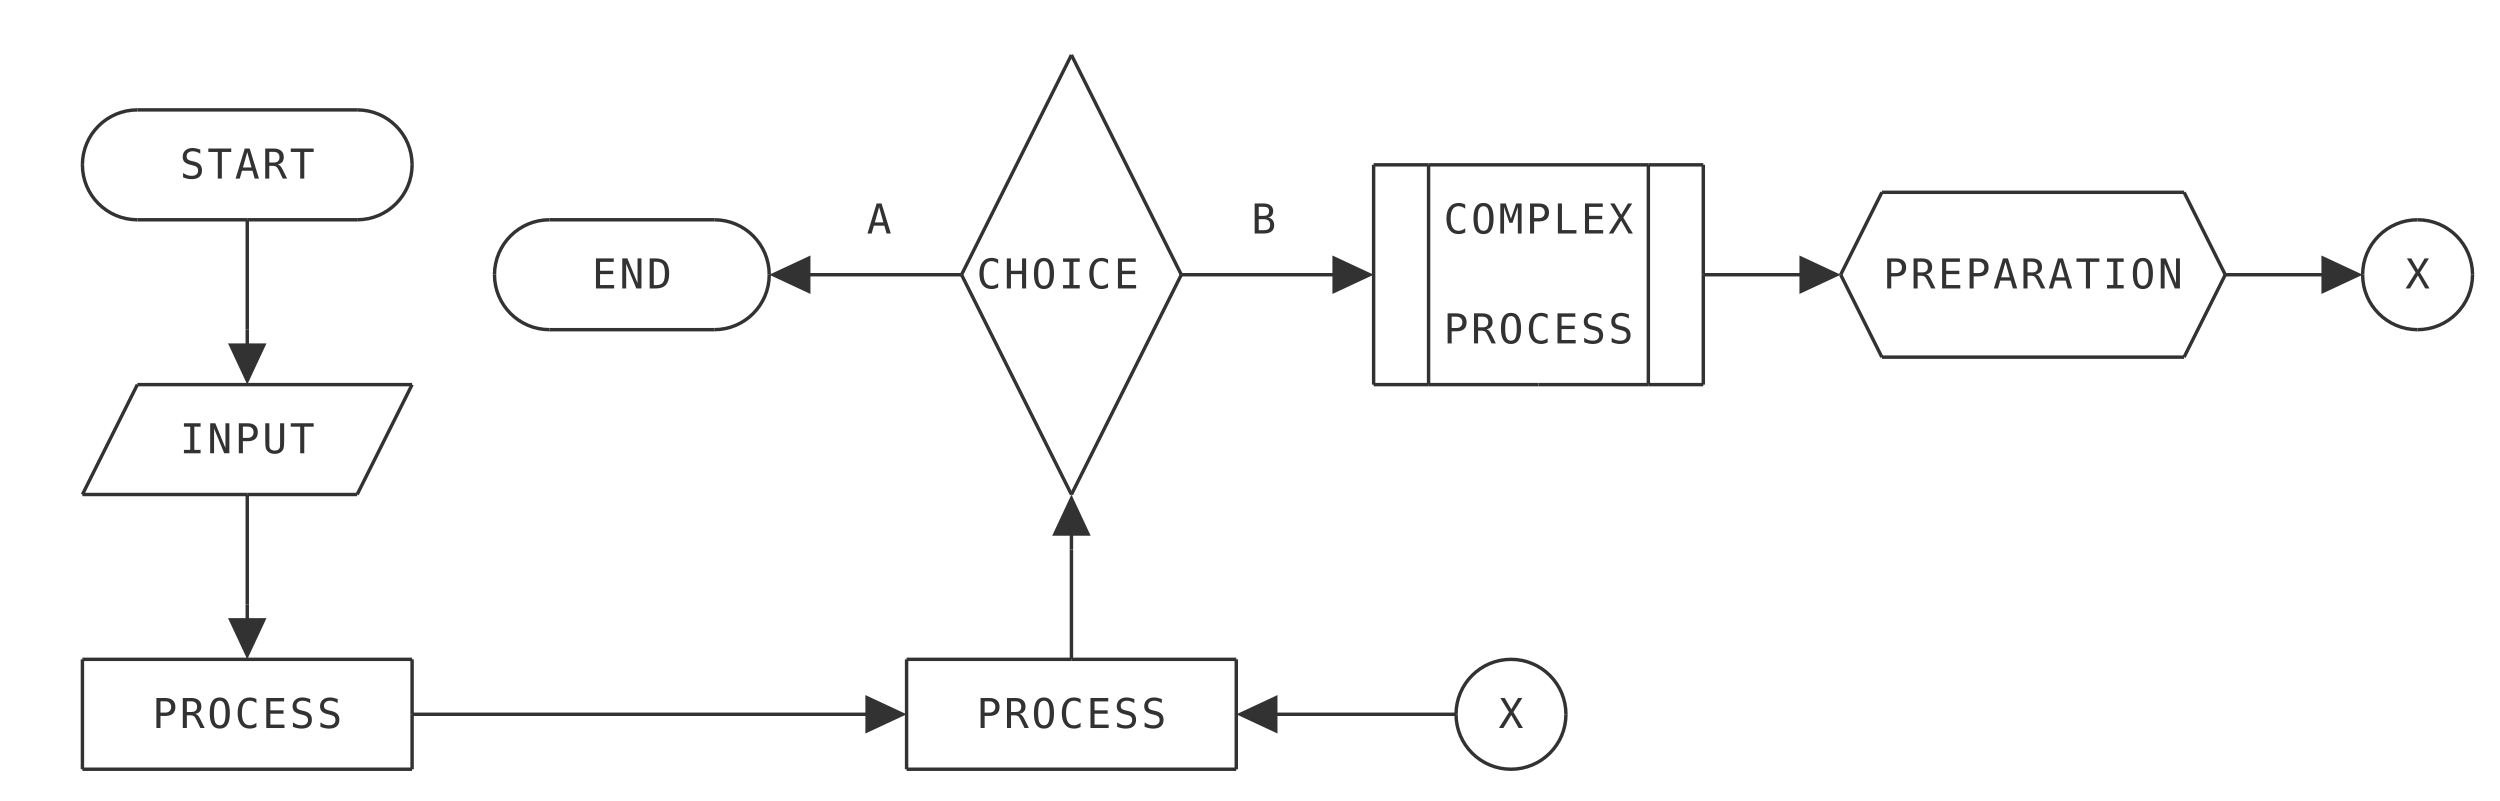
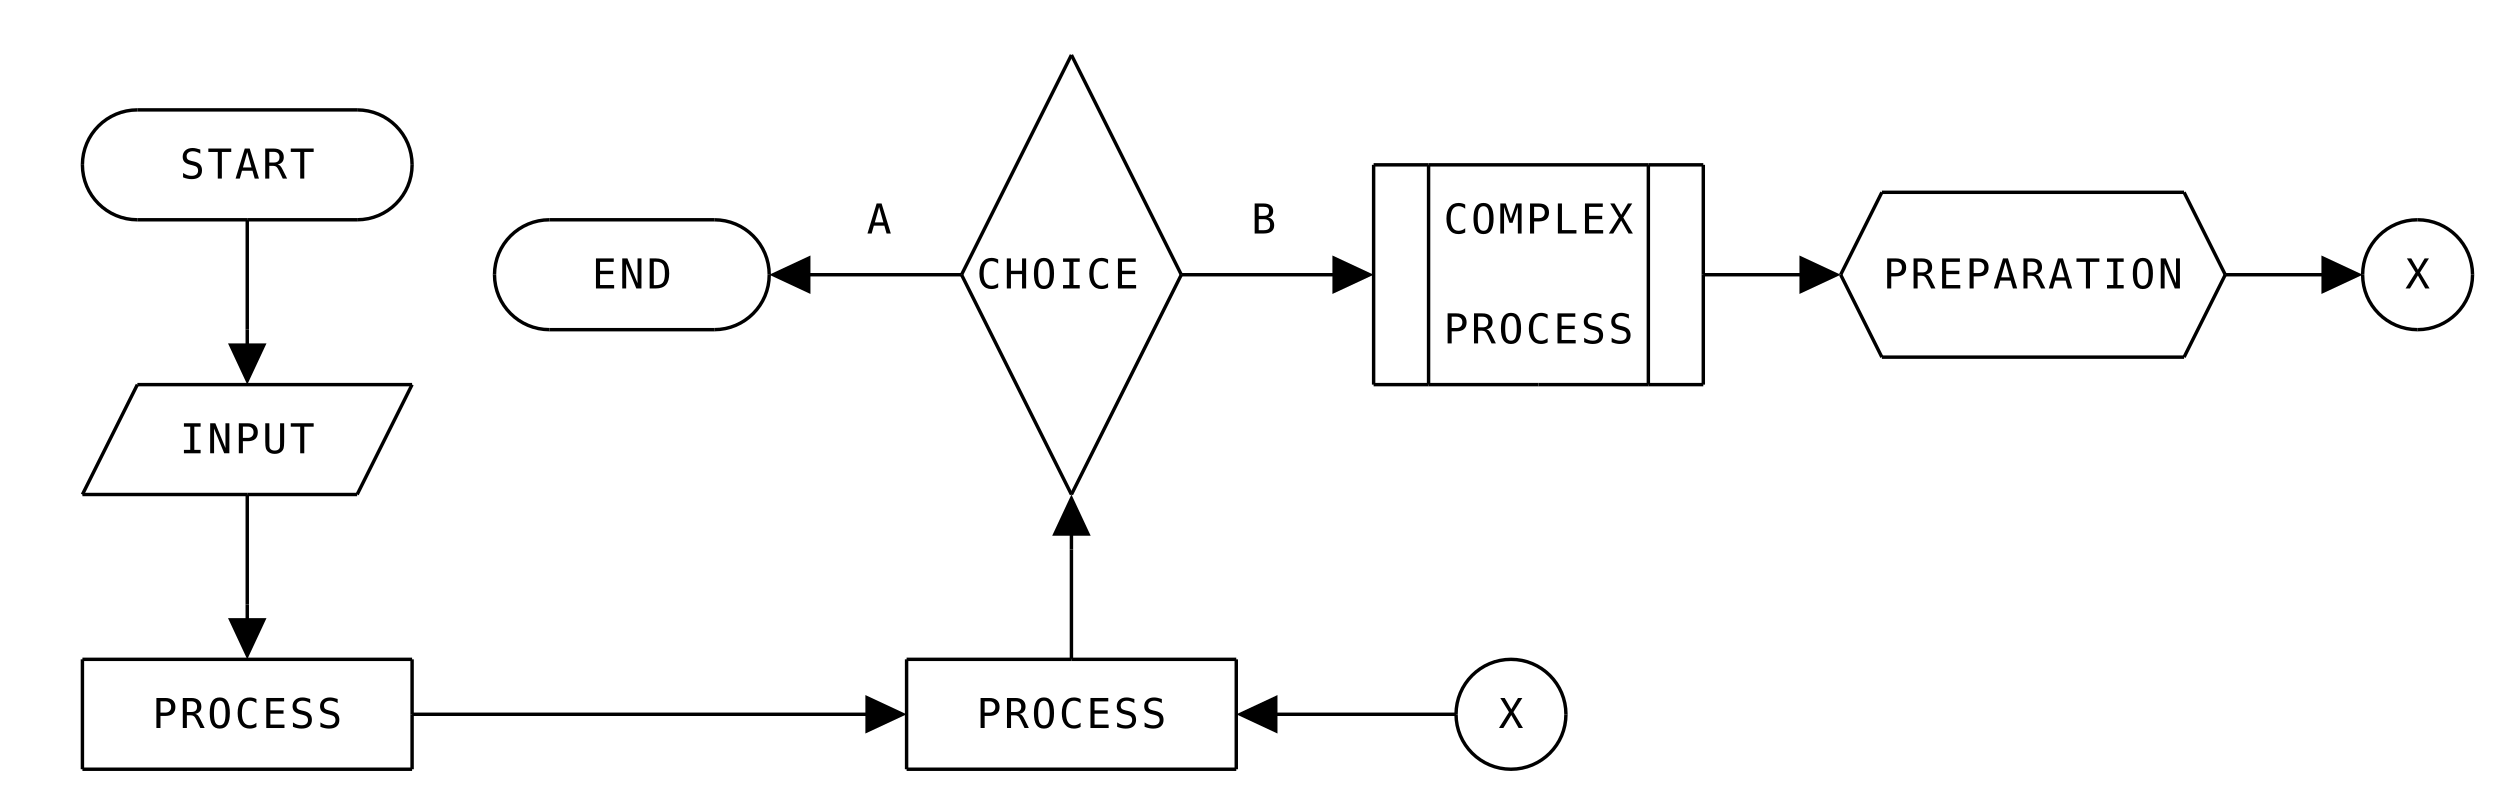
- <svg xmlns="http://www.w3.org/2000/svg" class="diagram" version="1.1" height="233" width="728" font-family="Menlo,Lucida Console,monospace">
+ <svg xmlns="http://www.w3.org/2000/svg" version="1.1" height="233" width="728" font-family="Menlo,Lucida Console,monospace">
  <style type="text/css">
svg {
-    color: #323232;
+    color: #000000;
}
@media (prefers-color-scheme: dark) {
-      svg {
-    color: #C8C8C8;
-      }
+    svg {
+       color: #FFFFFF;
+    }
}
</style>
  <g transform="translate(8,16)">
    <path d="M 32,16 L 96,16" fill="none" stroke="currentColor" />
    <path d="M 392,32 L 408,32" fill="none" stroke="currentColor" />
    <path d="M 408,32 L 472,32" fill="none" stroke="currentColor" />
    <path d="M 472,32 L 488,32" fill="none" stroke="currentColor" />
    <path d="M 32,48 L 64,48" fill="none" stroke="currentColor" />
    <path d="M 64,48 L 96,48" fill="none" stroke="currentColor" />
    <path d="M 152,48 L 200,48" fill="none" stroke="currentColor" />
    <path d="M 224,64 L 272,64" fill="none" stroke="currentColor" />
    <path d="M 336,64 L 384,64" fill="none" stroke="currentColor" />
    <path d="M 488,64 L 520,64" fill="none" stroke="currentColor" />
    <path d="M 640,64 L 672,64" fill="none" stroke="currentColor" />
    <path d="M 152,80 L 200,80" fill="none" stroke="currentColor" />
    <path d="M 32,96 L 112,96" fill="none" stroke="currentColor" />
    <path d="M 392,96 L 408,96" fill="none" stroke="currentColor" />
    <path d="M 408,96 L 440,96" fill="none" stroke="currentColor" />
    <path d="M 440,96 L 472,96" fill="none" stroke="currentColor" />
    <path d="M 472,96 L 488,96" fill="none" stroke="currentColor" />
    <path d="M 16,128 L 64,128" fill="none" stroke="currentColor" />
    <path d="M 64,128 L 96,128" fill="none" stroke="currentColor" />
    <path d="M 16,176 L 112,176" fill="none" stroke="currentColor" />
    <path d="M 256,176 L 304,176" fill="none" stroke="currentColor" />
    <path d="M 304,176 L 352,176" fill="none" stroke="currentColor" />
    <path d="M 112,192 L 248,192" fill="none" stroke="currentColor" />
    <path d="M 360,192 L 416,192" fill="none" stroke="currentColor" />
    <path d="M 16,208 L 112,208" fill="none" stroke="currentColor" />
    <path d="M 256,208 L 352,208" fill="none" stroke="currentColor" />
    <path d="M 540,40 L 628,40" fill="none" stroke="currentColor" />
    <path d="M 540,88 L 628,88" fill="none" stroke="currentColor" />
    <path d="M 16,176 L 16,208" fill="none" stroke="currentColor" />
    <path d="M 64,48 L 64,80" fill="none" stroke="currentColor" />
    <path d="M 64,128 L 64,160" fill="none" stroke="currentColor" />
    <path d="M 112,176 L 112,192" fill="none" stroke="currentColor" />
    <path d="M 112,192 L 112,208" fill="none" stroke="currentColor" />
    <path d="M 256,176 L 256,208" fill="none" stroke="currentColor" />
    <path d="M 304,144 L 304,176" fill="none" stroke="currentColor" />
    <path d="M 352,176 L 352,208" fill="none" stroke="currentColor" />
    <path d="M 392,32 L 392,96" fill="none" stroke="currentColor" />
    <path d="M 408,32 L 408,96" fill="none" stroke="currentColor" />
    <path d="M 472,32 L 472,96" fill="none" stroke="currentColor" />
    <path d="M 488,32 L 488,64" fill="none" stroke="currentColor" />
    <path d="M 488,64 L 488,96" fill="none" stroke="currentColor" />
    <path d="M 16,128 L 32,96" fill="none" stroke="currentColor" />
    <path d="M 96,128 L 112,96" fill="none" stroke="currentColor" />
    <path d="M 272,64 L 304,0" fill="none" stroke="currentColor" />
    <path d="M 304,128 L 336,64" fill="none" stroke="currentColor" />
    <path d="M 528,64 L 540,40" fill="none" stroke="currentColor" />
    <path d="M 628,88 L 640,64" fill="none" stroke="currentColor" />
    <path d="M 272,64 L 304,128" fill="none" stroke="currentColor" />
    <path d="M 304,0 L 336,64" fill="none" stroke="currentColor" />
    <path d="M 528,64 L 540,88" fill="none" stroke="currentColor" />
    <path d="M 628,40 L 640,64" fill="none" stroke="currentColor" />
    <path d="M 64,80 L 64,88" fill="none" stroke="currentColor" />
    <polygon points="80,80 68,74.4 68,85.6" fill="currentColor" transform="rotate(90, 64, 80)" />
    <path d="M 64,160 L 64,168" fill="none" stroke="currentColor" />
    <polygon points="80,160 68,154.4 68,165.6" fill="currentColor" transform="rotate(90, 64, 160)" />
    <polygon points="232,64 220,58.4 220,69.6" fill="currentColor" transform="rotate(180, 224, 64)" />
    <polygon points="256,192 244,186.4 244,197.6" fill="currentColor" transform="rotate(0, 248, 192)" />
    <path d="M 304,136 L 304,144" fill="none" stroke="currentColor" />
    <polygon points="320,144 308,138.4 308,149.6" fill="currentColor" transform="rotate(270, 304, 144)" />
    <polygon points="368,192 356,186.4 356,197.6" fill="currentColor" transform="rotate(180, 360, 192)" />
    <polygon points="392,64 380,58.4 380,69.6" fill="currentColor" transform="rotate(0, 384, 64)" />
    <polygon points="528,64 516,58.4 516,69.6" fill="currentColor" transform="rotate(0, 520, 64)" />
    <polygon points="680,64 668,58.4 668,69.6" fill="currentColor" transform="rotate(0, 672, 64)" />
    <path d="M 32,16 A 16,16 0 0,0 16,32" fill="none" stroke="currentColor" />
    <path d="M 96,16 A 16,16 0 0,1 112,32" fill="none" stroke="currentColor" />
    <path d="M 16,32 A 16,16 0 0,0 32,48" fill="none" stroke="currentColor" />
    <path d="M 112,32 A 16,16 0 0,1 96,48" fill="none" stroke="currentColor" />
    <path d="M 152,48 A 16,16 0 0,0 136,64" fill="none" stroke="currentColor" />
    <path d="M 200,48 A 16,16 0 0,1 216,64" fill="none" stroke="currentColor" />
    <path d="M 696,48 A 16,16 0 0,0 680,64" fill="none" stroke="currentColor" />
    <path d="M 696,48 A 16,16 0 0,1 712,64" fill="none" stroke="currentColor" />
    <path d="M 136,64 A 16,16 0 0,0 152,80" fill="none" stroke="currentColor" />
    <path d="M 216,64 A 16,16 0 0,1 200,80" fill="none" stroke="currentColor" />
    <path d="M 680,64 A 16,16 0 0,0 696,80" fill="none" stroke="currentColor" />
    <path d="M 712,64 A 16,16 0 0,1 696,80" fill="none" stroke="currentColor" />
    <path d="M 432,176 A 16,16 0 0,0 416,192" fill="none" stroke="currentColor" />
    <path d="M 432,176 A 16,16 0 0,1 448,192" fill="none" stroke="currentColor" />
    <path d="M 416,192 A 16,16 0 0,0 432,208" fill="none" stroke="currentColor" />
    <path d="M 448,192 A 16,16 0 0,1 432,208" fill="none" stroke="currentColor" />
-     <text text-anchor="middle" x="40" y="196" fill="currentColor" style="font-size:1em">P</text>
-     <text text-anchor="middle" x="48" y="36" fill="currentColor" style="font-size:1em">S</text>
-     <text text-anchor="middle" x="48" y="116" fill="currentColor" style="font-size:1em">I</text>
-     <text text-anchor="middle" x="48" y="196" fill="currentColor" style="font-size:1em">R</text>
-     <text text-anchor="middle" x="56" y="36" fill="currentColor" style="font-size:1em">T</text>
-     <text text-anchor="middle" x="56" y="116" fill="currentColor" style="font-size:1em">N</text>
-     <text text-anchor="middle" x="56" y="196" fill="currentColor" style="font-size:1em">O</text>
-     <text text-anchor="middle" x="64" y="36" fill="currentColor" style="font-size:1em">A</text>
-     <text text-anchor="middle" x="64" y="116" fill="currentColor" style="font-size:1em">P</text>
-     <text text-anchor="middle" x="64" y="196" fill="currentColor" style="font-size:1em">C</text>
-     <text text-anchor="middle" x="72" y="36" fill="currentColor" style="font-size:1em">R</text>
-     <text text-anchor="middle" x="72" y="116" fill="currentColor" style="font-size:1em">U</text>
-     <text text-anchor="middle" x="72" y="196" fill="currentColor" style="font-size:1em">E</text>
-     <text text-anchor="middle" x="80" y="36" fill="currentColor" style="font-size:1em">T</text>
-     <text text-anchor="middle" x="80" y="116" fill="currentColor" style="font-size:1em">T</text>
-     <text text-anchor="middle" x="80" y="196" fill="currentColor" style="font-size:1em">S</text>
-     <text text-anchor="middle" x="88" y="196" fill="currentColor" style="font-size:1em">S</text>
-     <text text-anchor="middle" x="168" y="68" fill="currentColor" style="font-size:1em">E</text>
-     <text text-anchor="middle" x="176" y="68" fill="currentColor" style="font-size:1em">N</text>
-     <text text-anchor="middle" x="184" y="68" fill="currentColor" style="font-size:1em">D</text>
-     <text text-anchor="middle" x="248" y="52" fill="currentColor" style="font-size:1em">A</text>
-     <text text-anchor="middle" x="280" y="68" fill="currentColor" style="font-size:1em">C</text>
-     <text text-anchor="middle" x="280" y="196" fill="currentColor" style="font-size:1em">P</text>
-     <text text-anchor="middle" x="288" y="68" fill="currentColor" style="font-size:1em">H</text>
-     <text text-anchor="middle" x="288" y="196" fill="currentColor" style="font-size:1em">R</text>
-     <text text-anchor="middle" x="296" y="68" fill="currentColor" style="font-size:1em">O</text>
-     <text text-anchor="middle" x="296" y="196" fill="currentColor" style="font-size:1em">O</text>
-     <text text-anchor="middle" x="304" y="68" fill="currentColor" style="font-size:1em">I</text>
-     <text text-anchor="middle" x="304" y="196" fill="currentColor" style="font-size:1em">C</text>
-     <text text-anchor="middle" x="312" y="68" fill="currentColor" style="font-size:1em">C</text>
-     <text text-anchor="middle" x="312" y="196" fill="currentColor" style="font-size:1em">E</text>
-     <text text-anchor="middle" x="320" y="68" fill="currentColor" style="font-size:1em">E</text>
-     <text text-anchor="middle" x="320" y="196" fill="currentColor" style="font-size:1em">S</text>
-     <text text-anchor="middle" x="328" y="196" fill="currentColor" style="font-size:1em">S</text>
-     <text text-anchor="middle" x="360" y="52" fill="currentColor" style="font-size:1em">B</text>
-     <text text-anchor="middle" x="416" y="52" fill="currentColor" style="font-size:1em">C</text>
-     <text text-anchor="middle" x="416" y="84" fill="currentColor" style="font-size:1em">P</text>
-     <text text-anchor="middle" x="424" y="52" fill="currentColor" style="font-size:1em">O</text>
-     <text text-anchor="middle" x="424" y="84" fill="currentColor" style="font-size:1em">R</text>
-     <text text-anchor="middle" x="432" y="52" fill="currentColor" style="font-size:1em">M</text>
-     <text text-anchor="middle" x="432" y="84" fill="currentColor" style="font-size:1em">O</text>
-     <text text-anchor="middle" x="432" y="196" fill="currentColor" style="font-size:1em">X</text>
-     <text text-anchor="middle" x="440" y="52" fill="currentColor" style="font-size:1em">P</text>
-     <text text-anchor="middle" x="440" y="84" fill="currentColor" style="font-size:1em">C</text>
-     <text text-anchor="middle" x="448" y="52" fill="currentColor" style="font-size:1em">L</text>
-     <text text-anchor="middle" x="448" y="84" fill="currentColor" style="font-size:1em">E</text>
-     <text text-anchor="middle" x="456" y="52" fill="currentColor" style="font-size:1em">E</text>
-     <text text-anchor="middle" x="456" y="84" fill="currentColor" style="font-size:1em">S</text>
-     <text text-anchor="middle" x="464" y="52" fill="currentColor" style="font-size:1em">X</text>
-     <text text-anchor="middle" x="464" y="84" fill="currentColor" style="font-size:1em">S</text>
-     <text text-anchor="middle" x="544" y="68" fill="currentColor" style="font-size:1em">P</text>
-     <text text-anchor="middle" x="552" y="68" fill="currentColor" style="font-size:1em">R</text>
-     <text text-anchor="middle" x="560" y="68" fill="currentColor" style="font-size:1em">E</text>
-     <text text-anchor="middle" x="568" y="68" fill="currentColor" style="font-size:1em">P</text>
-     <text text-anchor="middle" x="576" y="68" fill="currentColor" style="font-size:1em">A</text>
-     <text text-anchor="middle" x="584" y="68" fill="currentColor" style="font-size:1em">R</text>
-     <text text-anchor="middle" x="592" y="68" fill="currentColor" style="font-size:1em">A</text>
-     <text text-anchor="middle" x="600" y="68" fill="currentColor" style="font-size:1em">T</text>
-     <text text-anchor="middle" x="608" y="68" fill="currentColor" style="font-size:1em">I</text>
-     <text text-anchor="middle" x="616" y="68" fill="currentColor" style="font-size:1em">O</text>
-     <text text-anchor="middle" x="624" y="68" fill="currentColor" style="font-size:1em">N</text>
-     <text text-anchor="middle" x="696" y="68" fill="currentColor" style="font-size:1em">X</text>
+     <style>
+   text {
+        text-anchor: middle;
+        font-family: "Menlo","Lucida Console","monospace";
+        fill: currentColor;
+        font-size: 1em;
+   }
+ </style>
+     <text x="48" y="36">S</text>
+     <text x="56" y="36">T</text>
+     <text x="64" y="36">A</text>
+     <text x="72" y="36">R</text>
+     <text x="80" y="36">T</text>
+     <text x="248" y="52">A</text>
+     <text x="360" y="52">B</text>
+     <text x="416" y="52">C</text>
+     <text x="424" y="52">O</text>
+     <text x="432" y="52">M</text>
+     <text x="440" y="52">P</text>
+     <text x="448" y="52">L</text>
+     <text x="456" y="52">E</text>
+     <text x="464" y="52">X</text>
+     <text x="168" y="68">E</text>
+     <text x="176" y="68">N</text>
+     <text x="184" y="68">D</text>
+     <text x="280" y="68">C</text>
+     <text x="288" y="68">H</text>
+     <text x="296" y="68">O</text>
+     <text x="304" y="68">I</text>
+     <text x="312" y="68">C</text>
+     <text x="320" y="68">E</text>
+     <text x="544" y="68">P</text>
+     <text x="552" y="68">R</text>
+     <text x="560" y="68">E</text>
+     <text x="568" y="68">P</text>
+     <text x="576" y="68">A</text>
+     <text x="584" y="68">R</text>
+     <text x="592" y="68">A</text>
+     <text x="600" y="68">T</text>
+     <text x="608" y="68">I</text>
+     <text x="616" y="68">O</text>
+     <text x="624" y="68">N</text>
+     <text x="696" y="68">X</text>
+     <text x="416" y="84">P</text>
+     <text x="424" y="84">R</text>
+     <text x="432" y="84">O</text>
+     <text x="440" y="84">C</text>
+     <text x="448" y="84">E</text>
+     <text x="456" y="84">S</text>
+     <text x="464" y="84">S</text>
+     <text x="48" y="116">I</text>
+     <text x="56" y="116">N</text>
+     <text x="64" y="116">P</text>
+     <text x="72" y="116">U</text>
+     <text x="80" y="116">T</text>
+     <text x="40" y="196">P</text>
+     <text x="48" y="196">R</text>
+     <text x="56" y="196">O</text>
+     <text x="64" y="196">C</text>
+     <text x="72" y="196">E</text>
+     <text x="80" y="196">S</text>
+     <text x="88" y="196">S</text>
+     <text x="280" y="196">P</text>
+     <text x="288" y="196">R</text>
+     <text x="296" y="196">O</text>
+     <text x="304" y="196">C</text>
+     <text x="312" y="196">E</text>
+     <text x="320" y="196">S</text>
+     <text x="328" y="196">S</text>
+     <text x="432" y="196">X</text>
  </g>
</svg>
